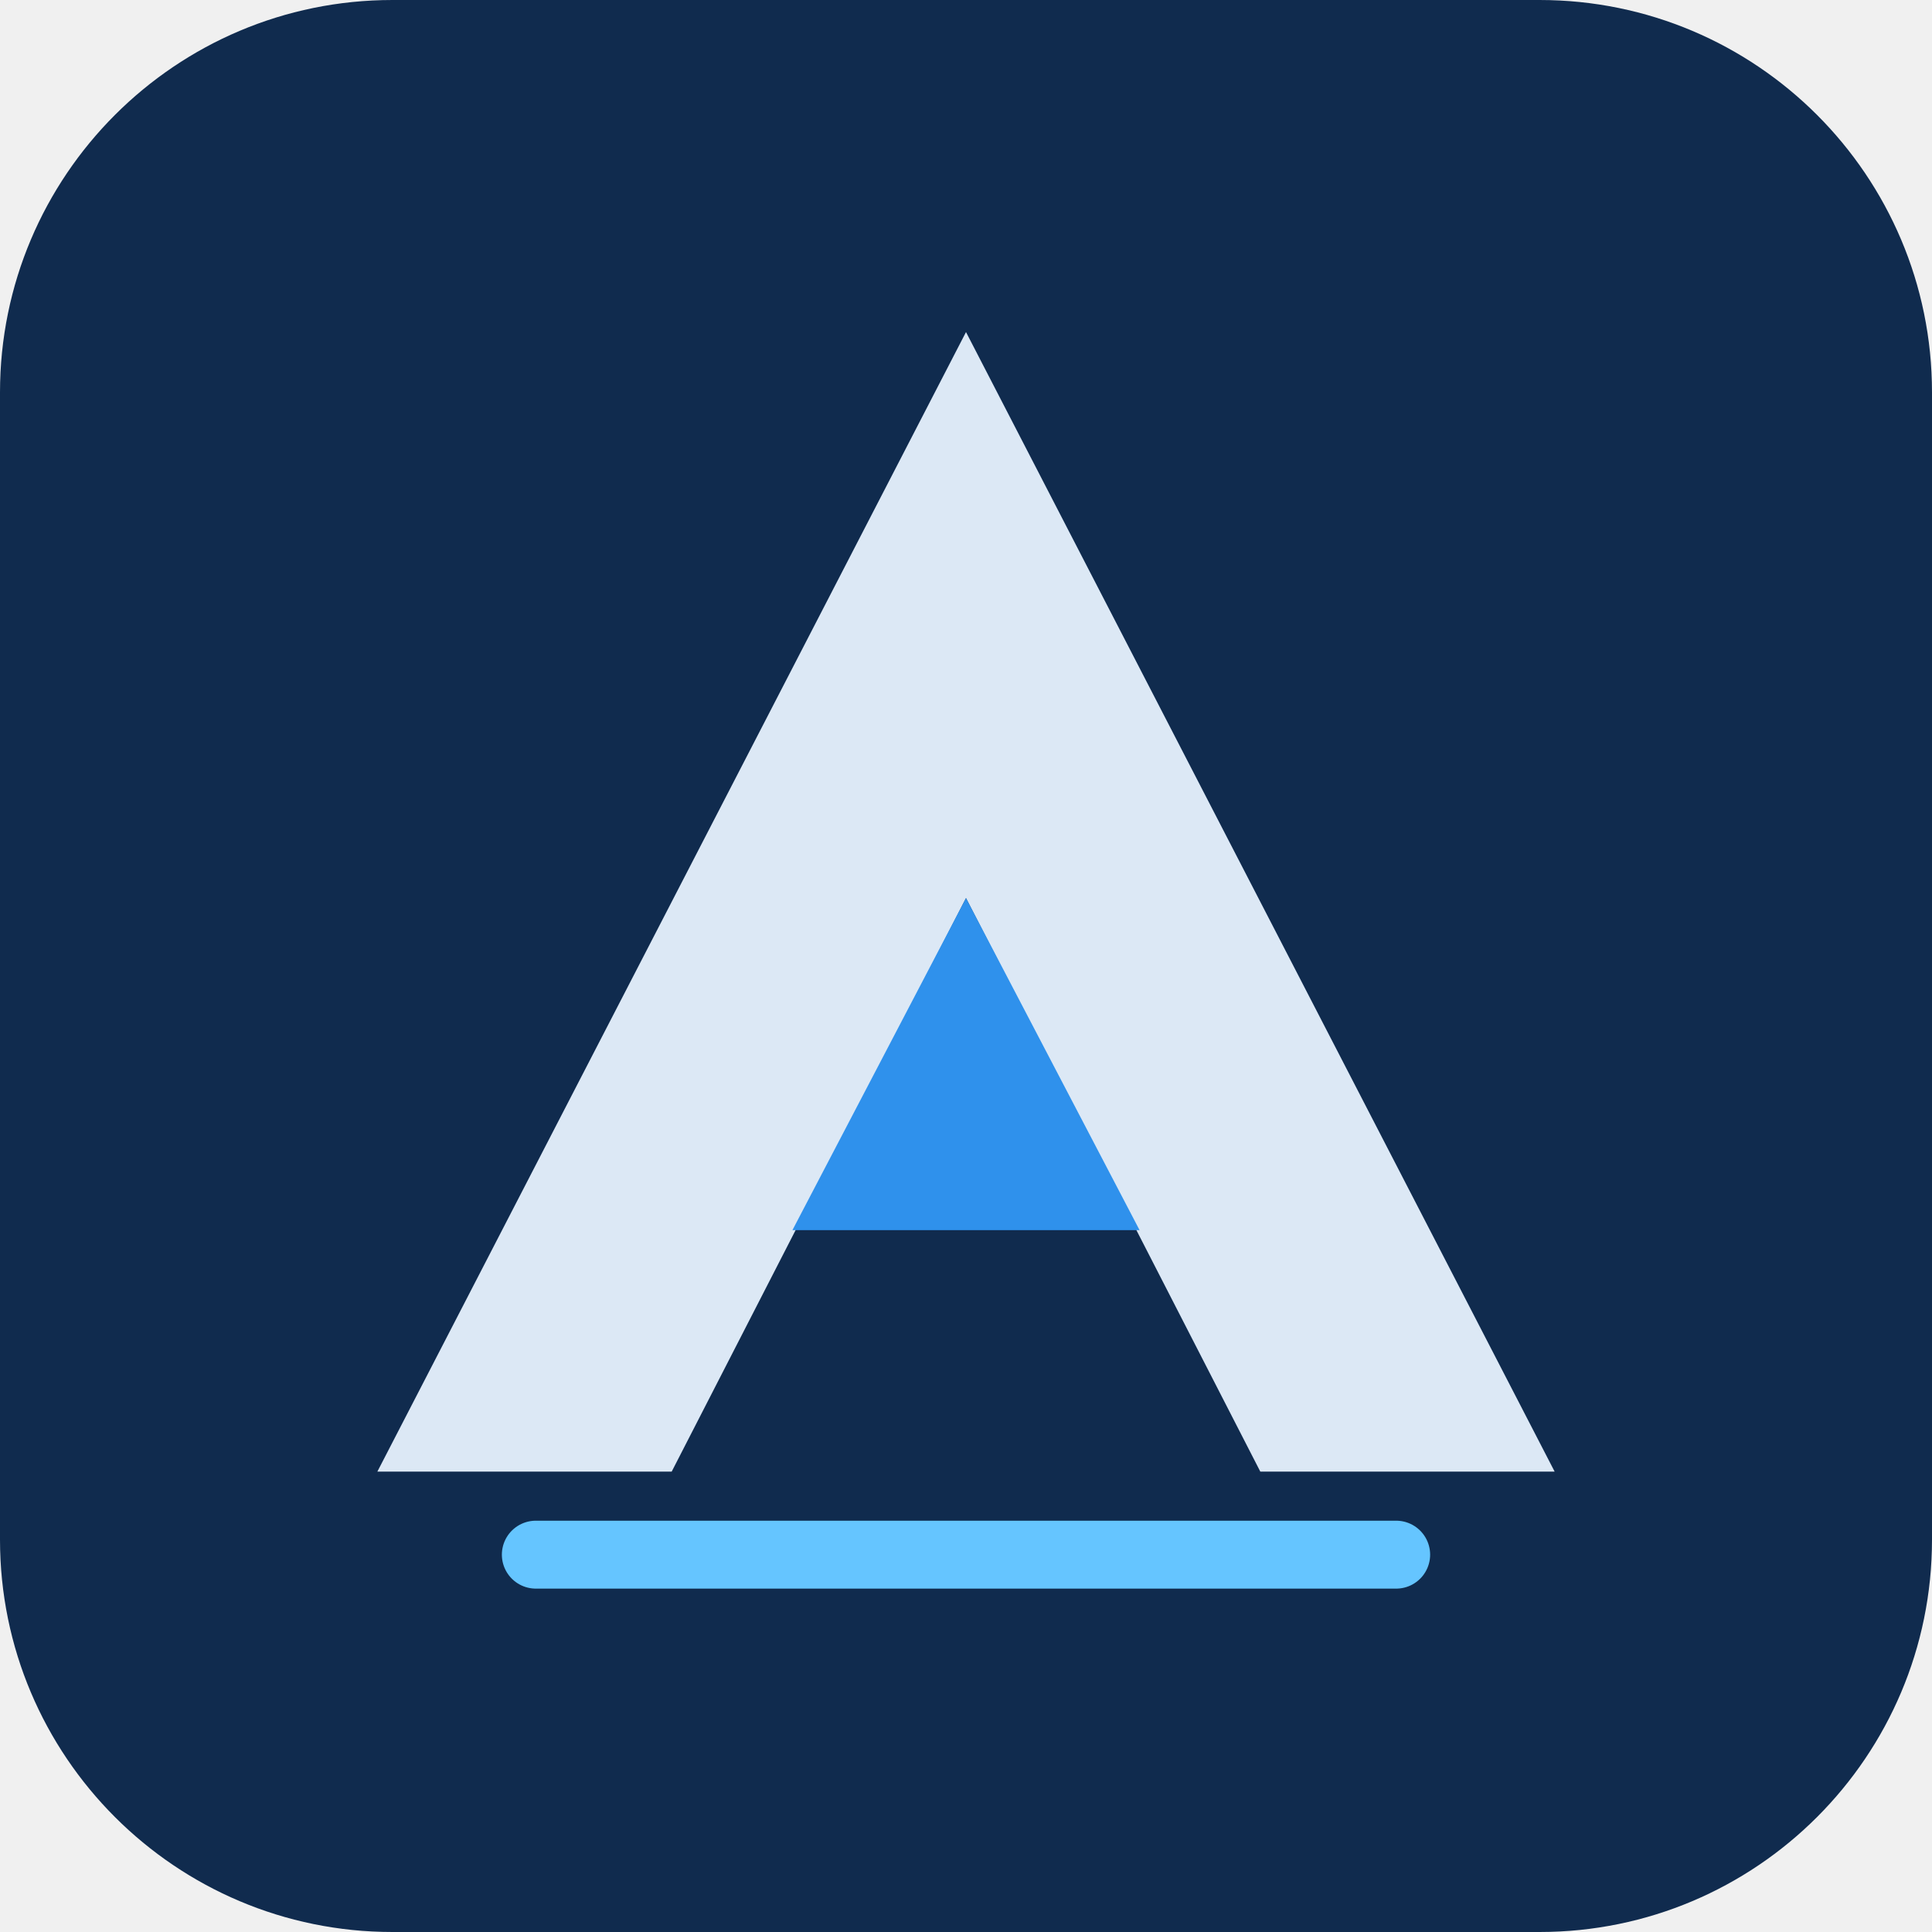
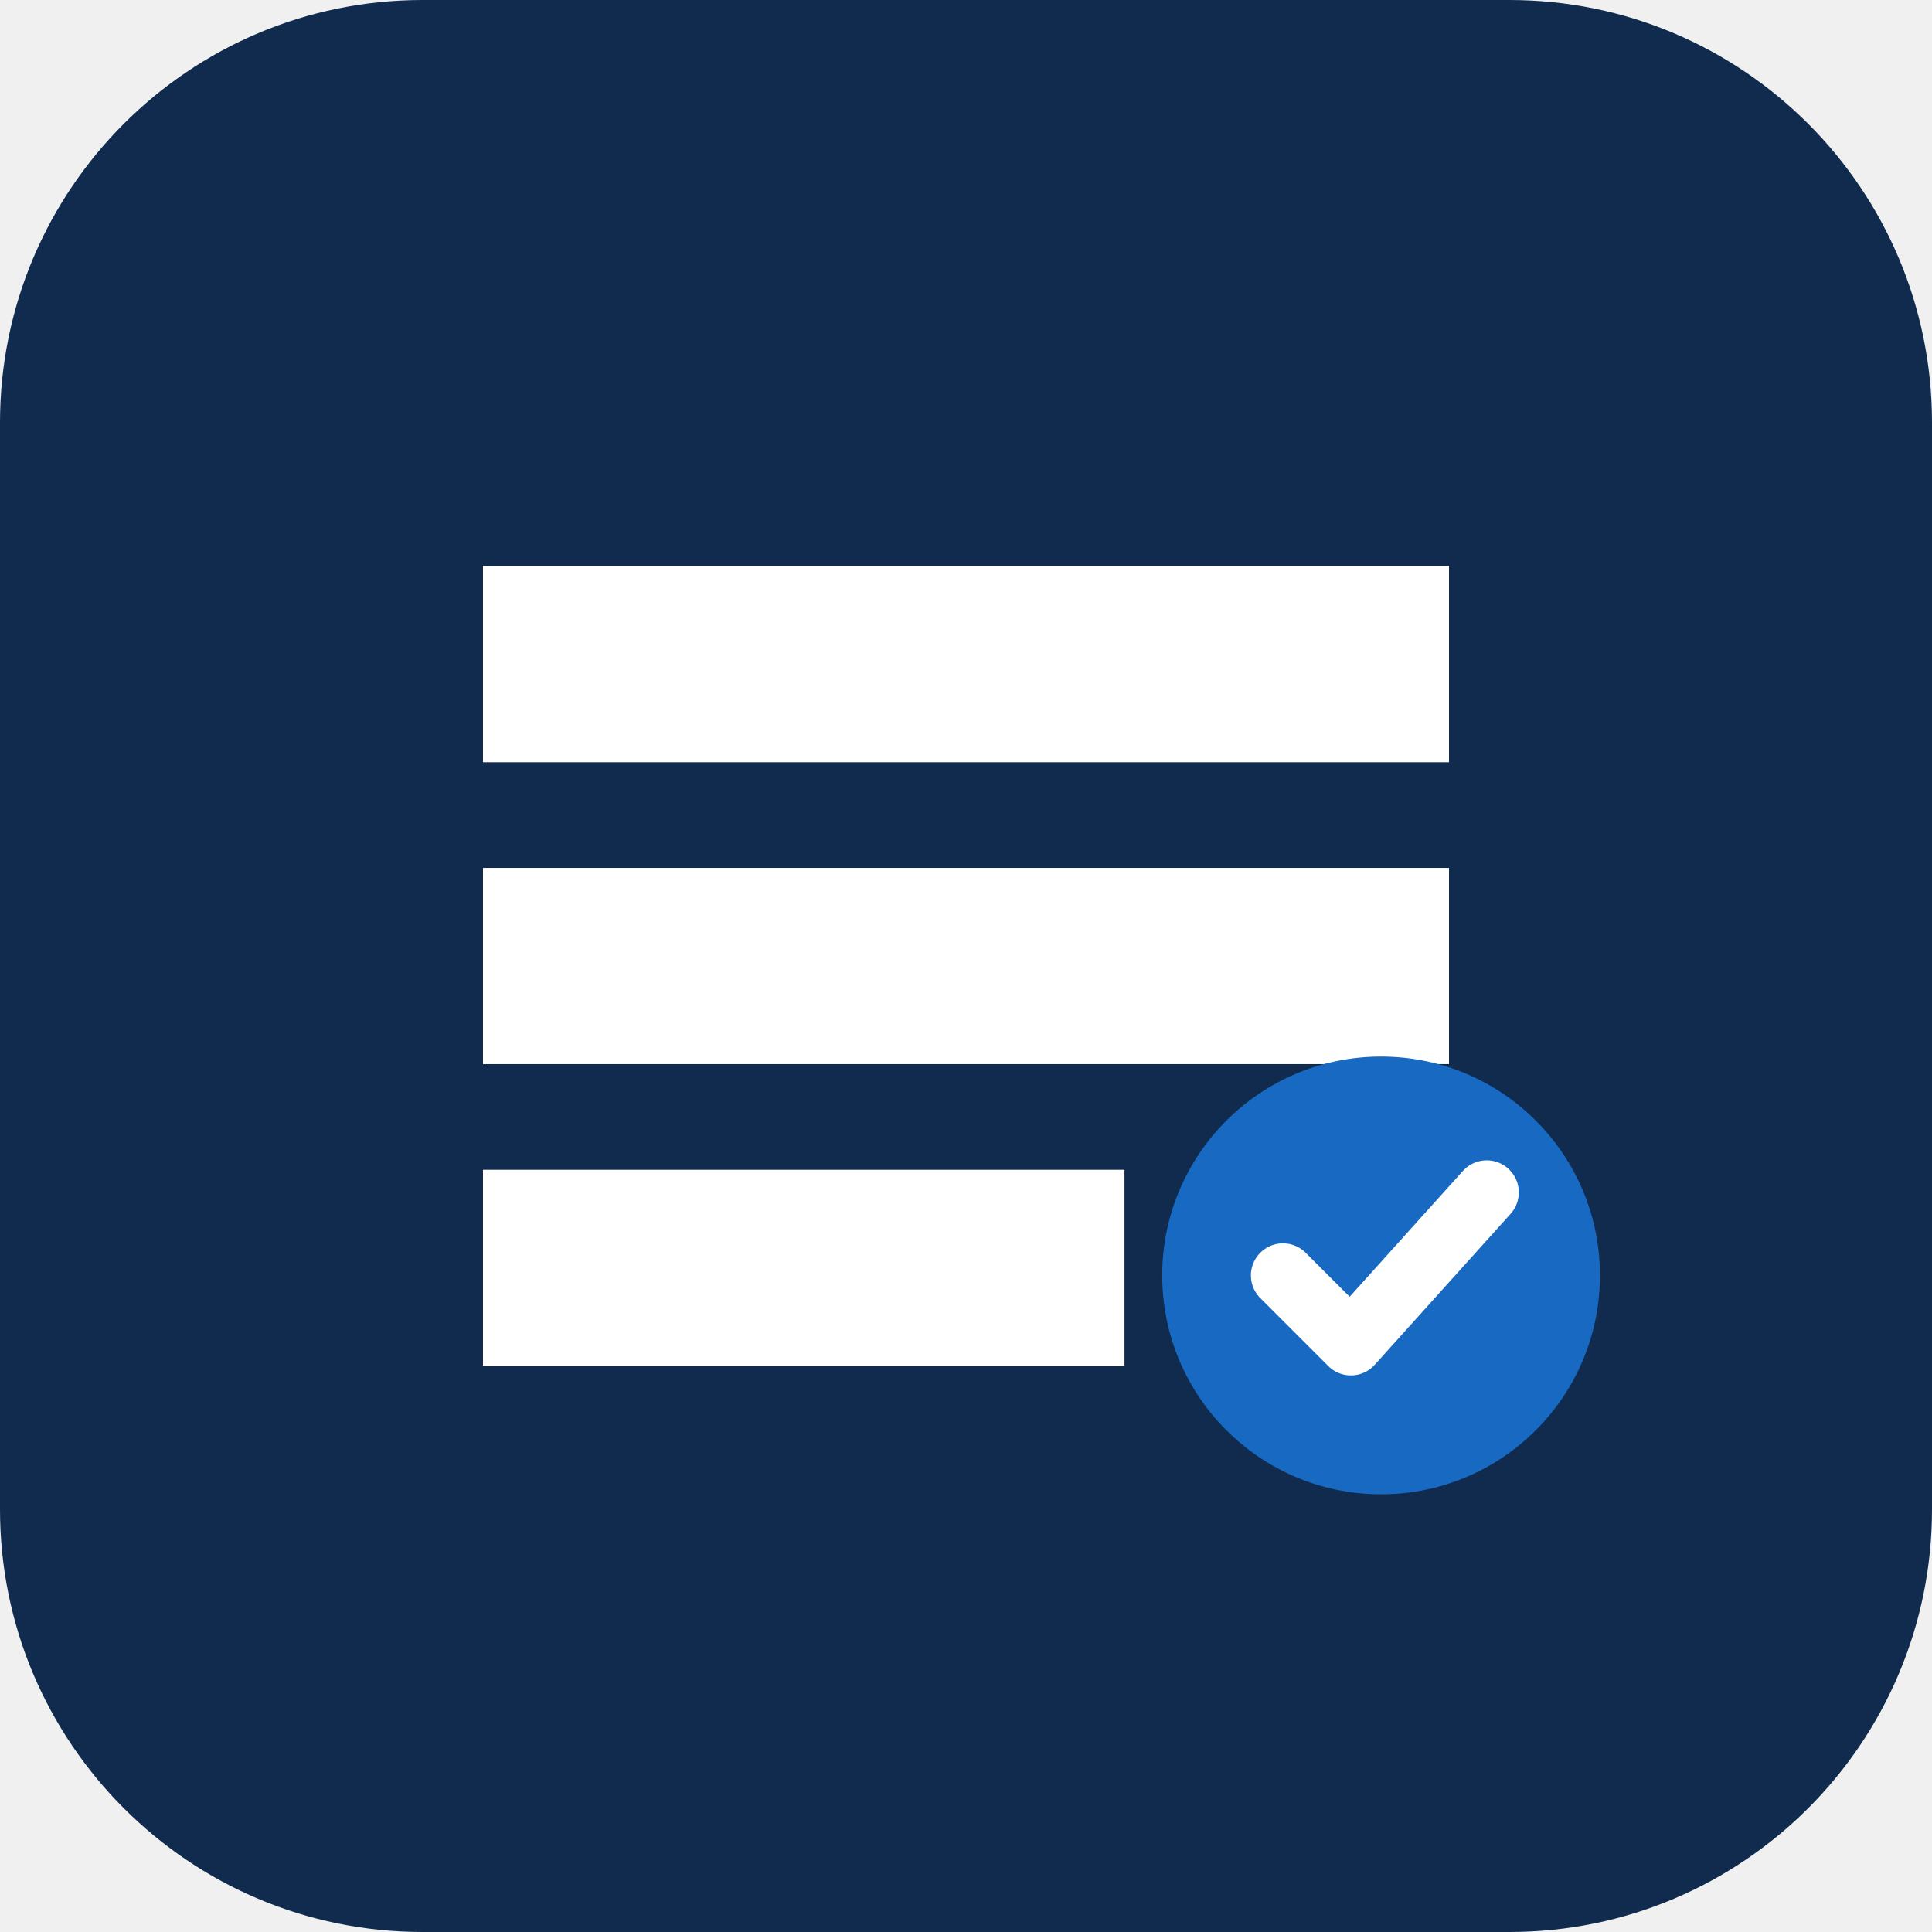
<svg xmlns="http://www.w3.org/2000/svg" viewBox="0 0 512 512">
-   <rect width="512" height="512" rx="104" fill="#102b4e" />
-   <path d="M100 390 256 88l156 302h-78L256 238 178 390z" fill="#dce8f5" />
-   <path d="M210 326h92l-46-88z" fill="#2f91ec" />
-   <path d="M142 412h228" stroke="#65c5ff" stroke-width="18" stroke-linecap="round" />
+   <rect width="512" height="512" rx="112" fill="#102b4e" />
+   <path d="M128 150h256v52H128zm0 80h256v52H128zm0 80h170v52H128z" fill="#fff" />
+   <circle cx="366" cy="338" r="58" fill="#1769c2" />
+   <path d="M340 338l18 18 36-40" fill="none" stroke="#fff" stroke-width="17" stroke-linecap="round" stroke-linejoin="round" />
</svg>
